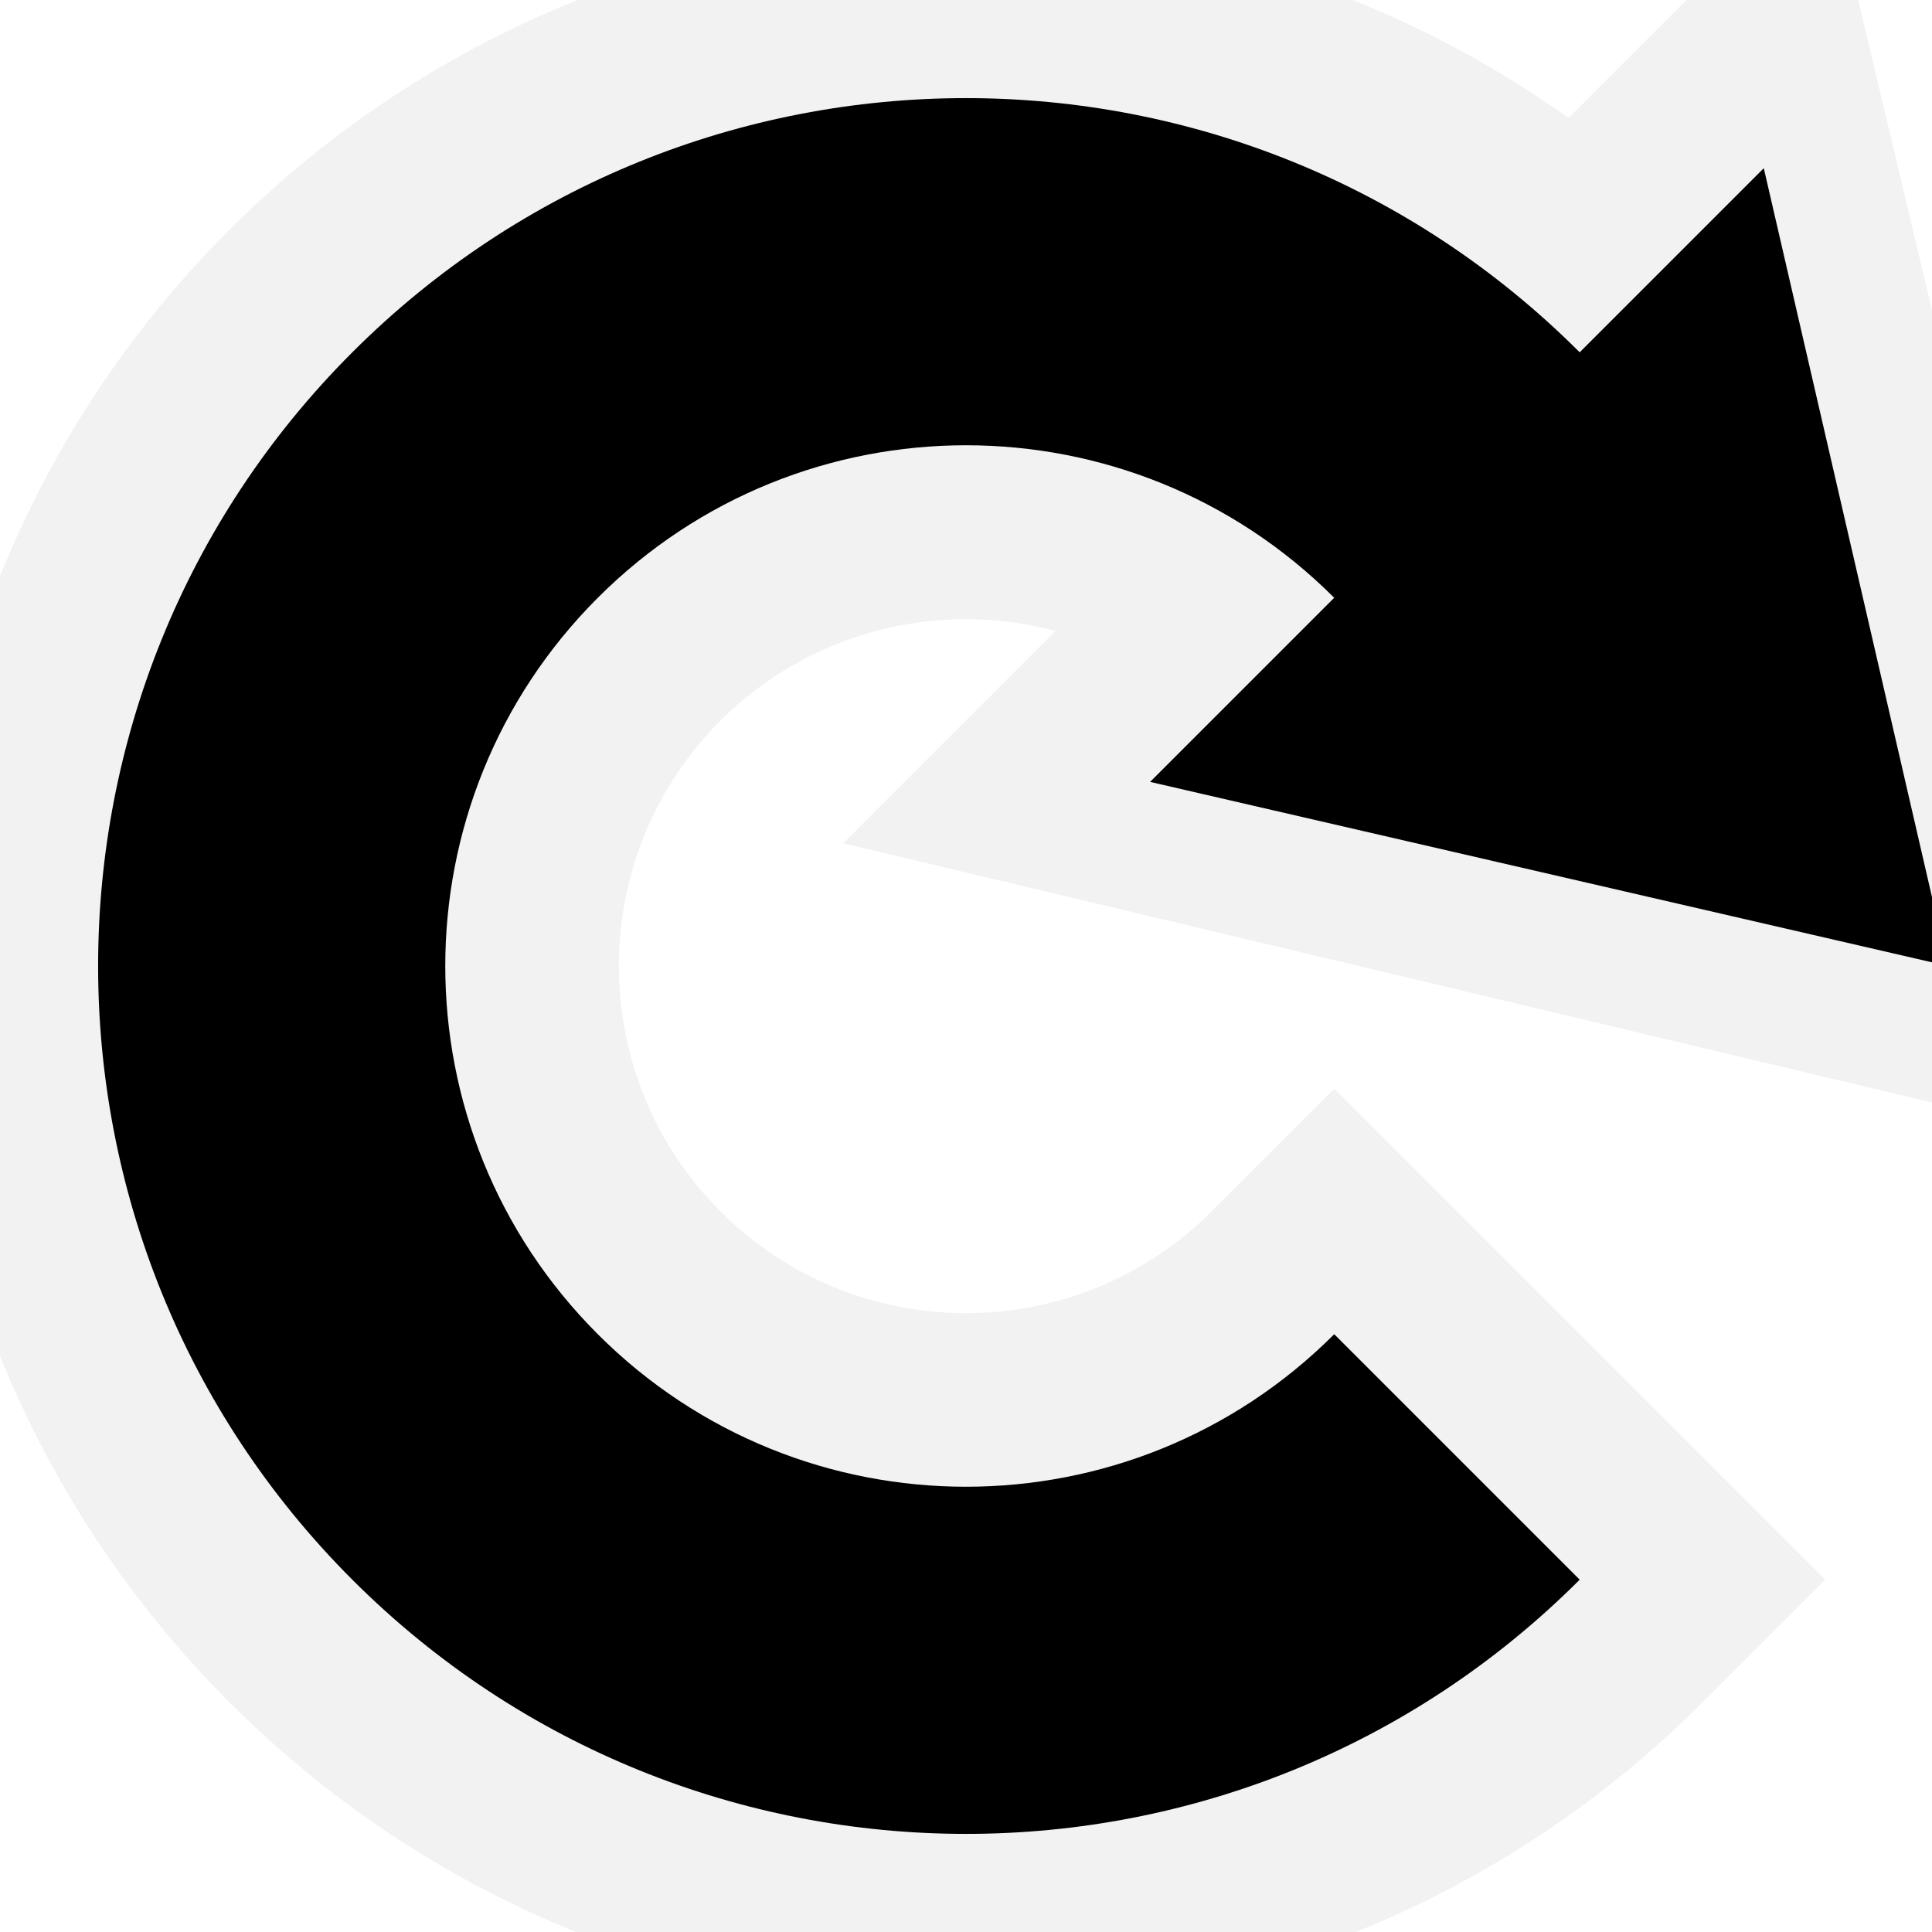
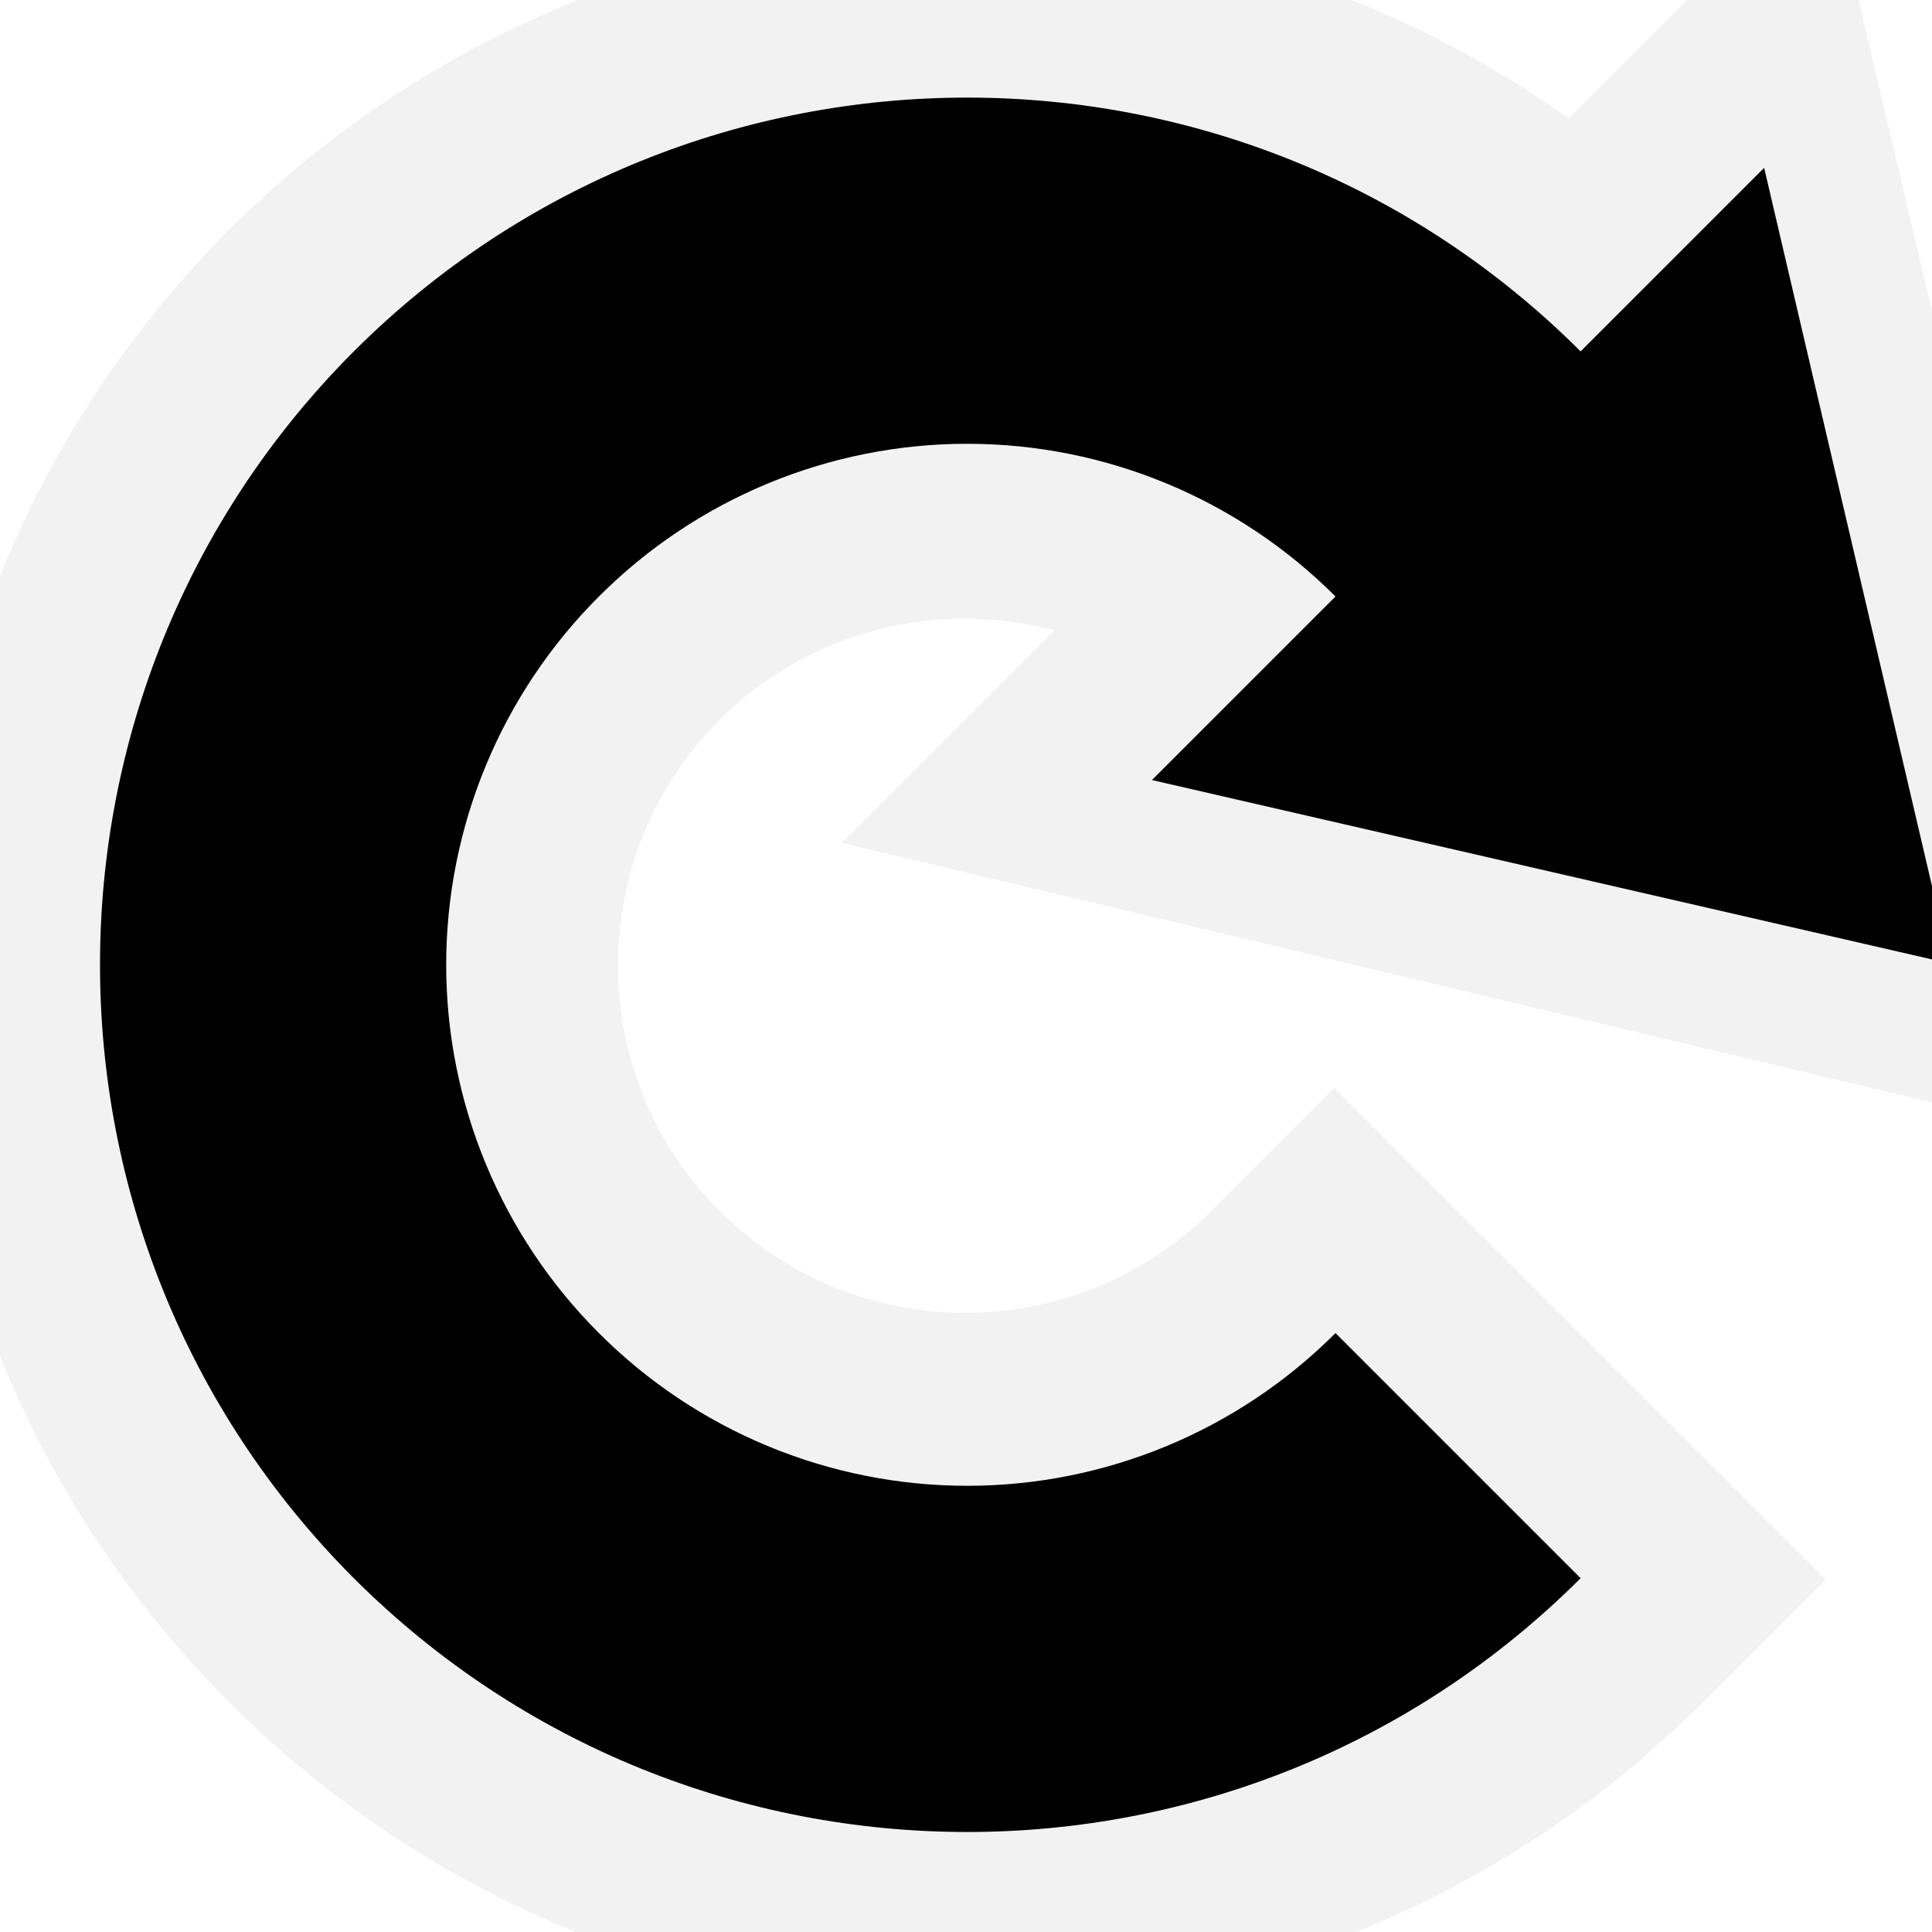
<svg xmlns="http://www.w3.org/2000/svg" width="160" height="160" viewBox="0 0 160 160">
-   <path id="bg" style="fill:#f2f2f2;stroke:none" d="M 151.152,-11.482 129.903,9.768 a 86.25,86.25 0 0 0 -110.89,9.244 86.25,86.25 0 0 0 -0,121.976 86.25,86.25 0 0 0 121.977,0 l 10.165,-10.165 -40.659,-40.659 -10.165,10.165 a 28.75,28.75 0 0 1 -40.659,0 28.75,28.75 0 0 1 0,-40.659 28.75,28.75 0 0 1 27.741,-7.412 l -17.577,17.577 106.729,25.412 z" />
-   <path id="fg" style="fill:#000000;stroke:none" d="m 146.07,13.93 -15.247,15.247 a 71.875,71.875 0 0 0 -101.646,0 71.875,71.875 0 0 0 -0,101.646 71.875,71.875 0 0 0 101.647,0 l -20.329,-20.329 a 43.125,43.125 0 0 1 -60.988,0 43.125,43.125 0 0 1 0,-60.988 43.125,43.125 0 0 1 60.987,0 l -15.247,15.247 66.07,15.247 z" />
+   <path id="bg" style="fill:#f2f2f2;stroke:none" d="M 151.2,-11.5 129.9,9.8 a 86.3,86.3 0 0 0 -110.9,9.2 86.3,86.3 0 0 0 0,122 86.3,86.3 0 0 0 122,0 l 10.2,-10.2 -40.7,-40.7 -10.2,10.2 a 28.8,28.8 0 0 1 -40.7,0 28.8,28.8 0 0 1 0,-40.7 28.8,28.8 0 0 1 27.7,-7.4 l -17.6,17.6 106.7,25.4 z" />
+   <path id="fg" style="fill:#000000;stroke:none" d="m 146.1,13.9 -15.2,15.2 a 71.9,71.9 0 0 0 -101.6,0 71.9,71.9 0 0 0 0,101.6 71.9,71.9 0 0 0 101.6,0 l -20.3,-20.3 a 43.1,43.1 0 0 1 -61,0 43.1,43.1 0 0 1 0,-61 43.1,43.1 0 0 1 61,0 l -15.2,15.2 66.1,15.2 z" />
</svg>
